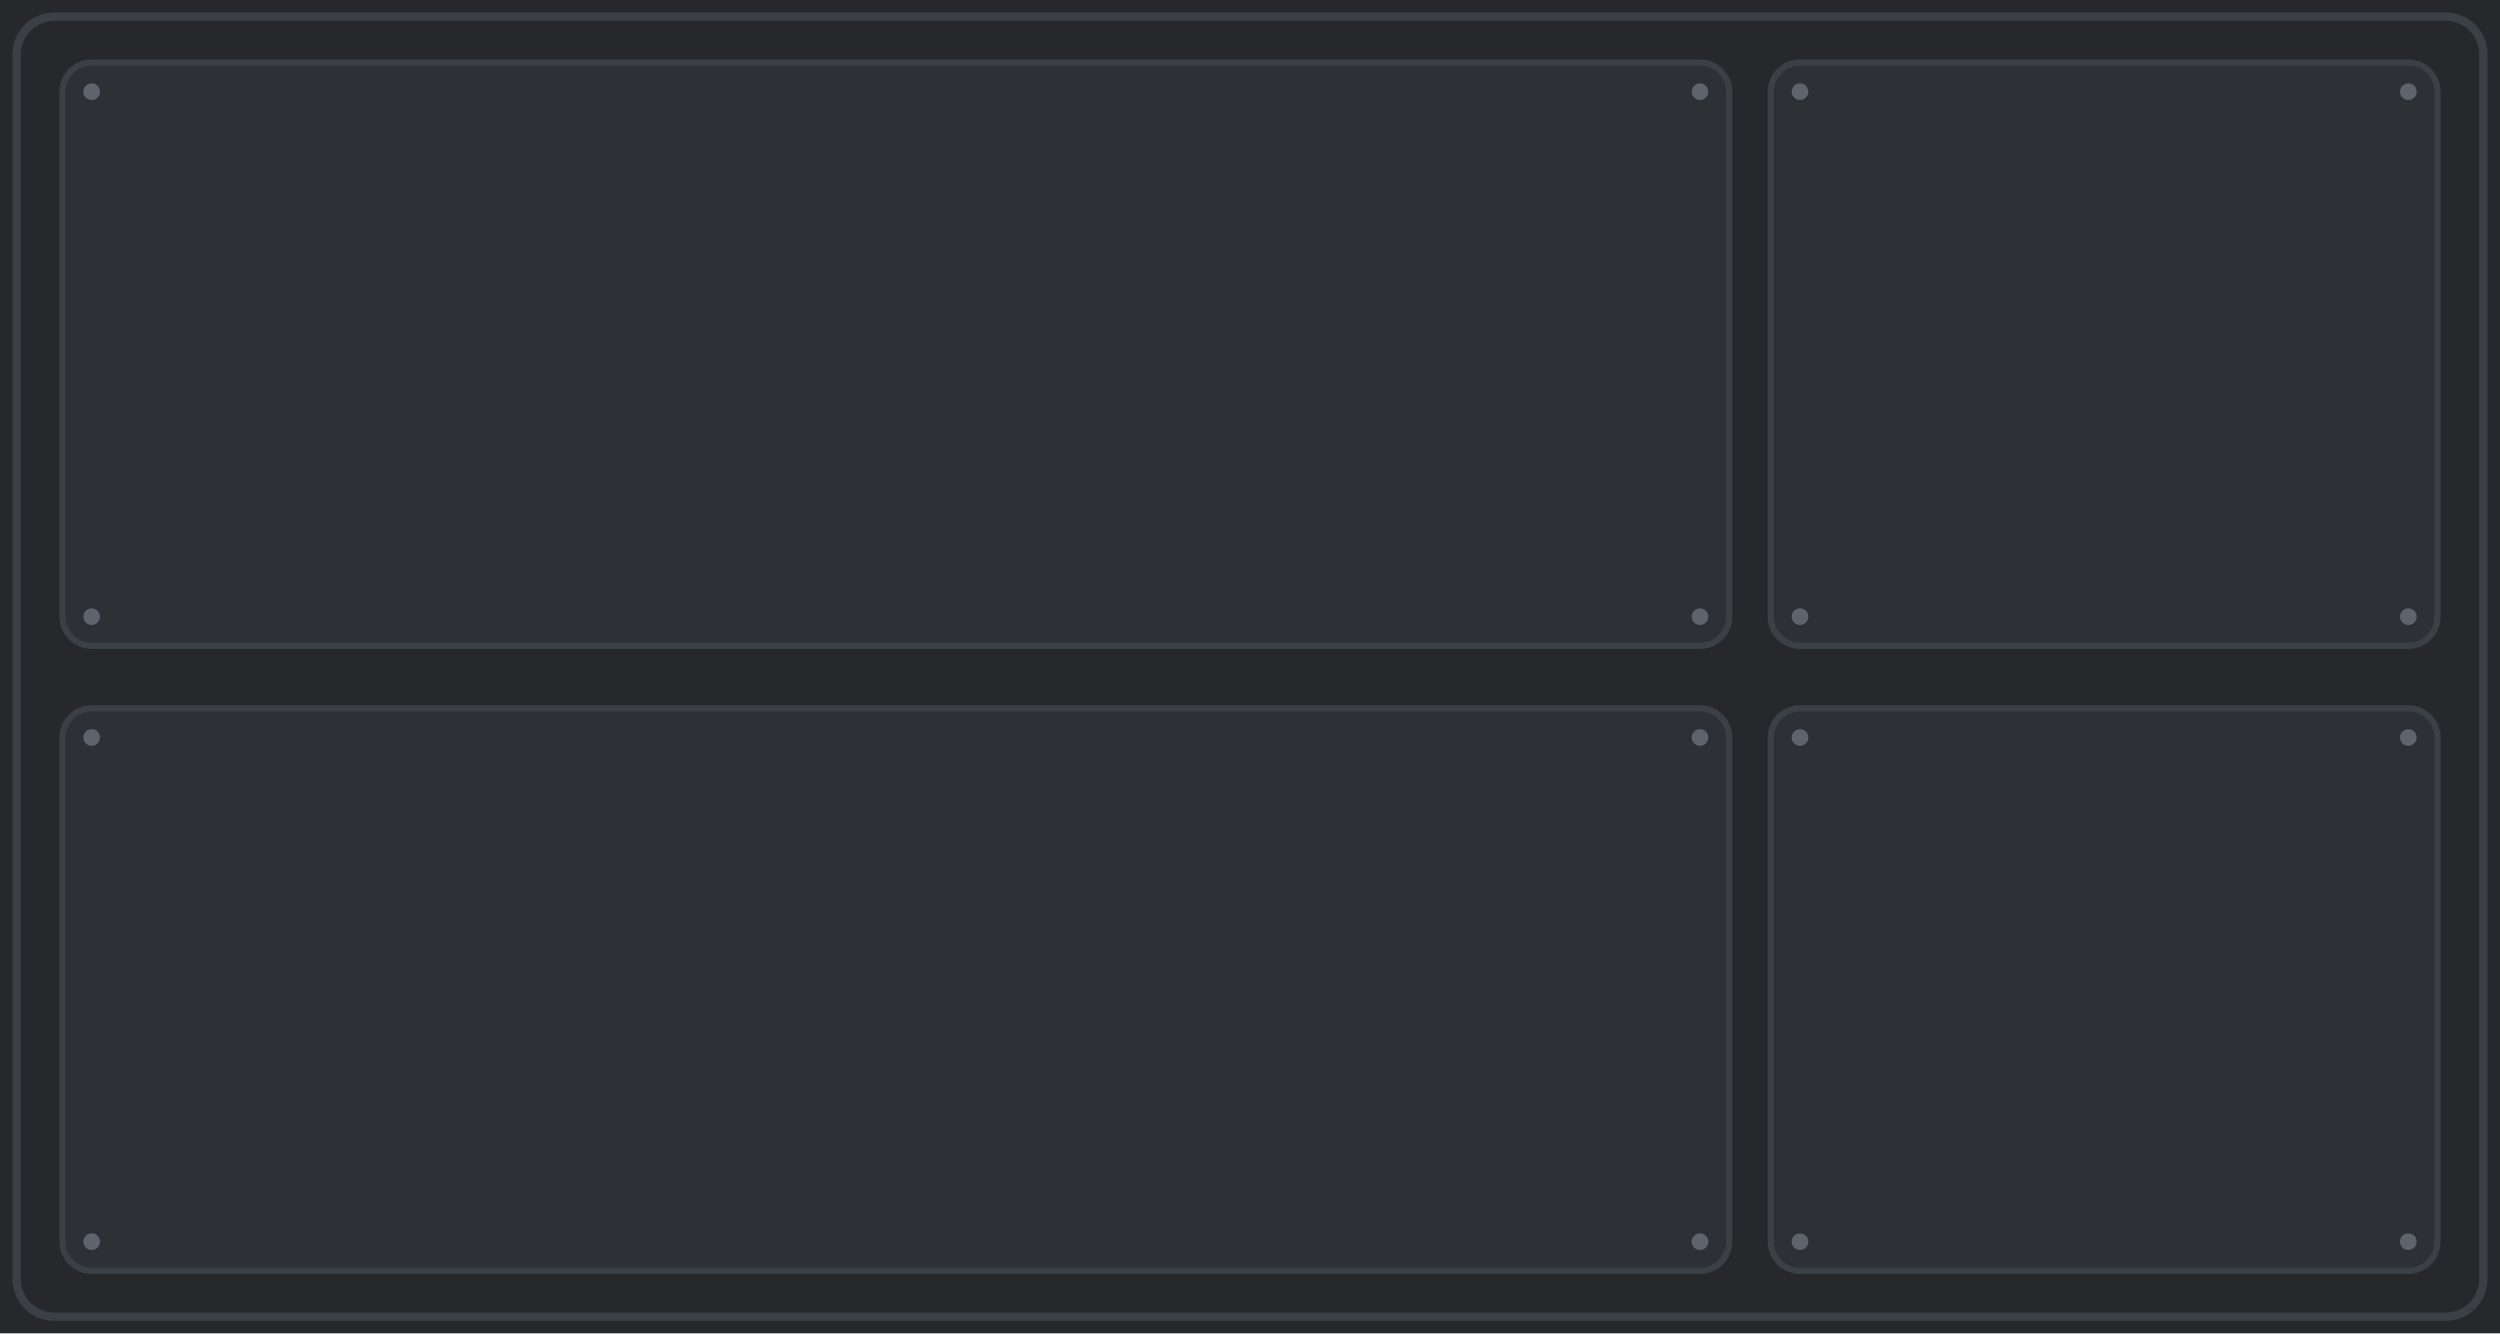
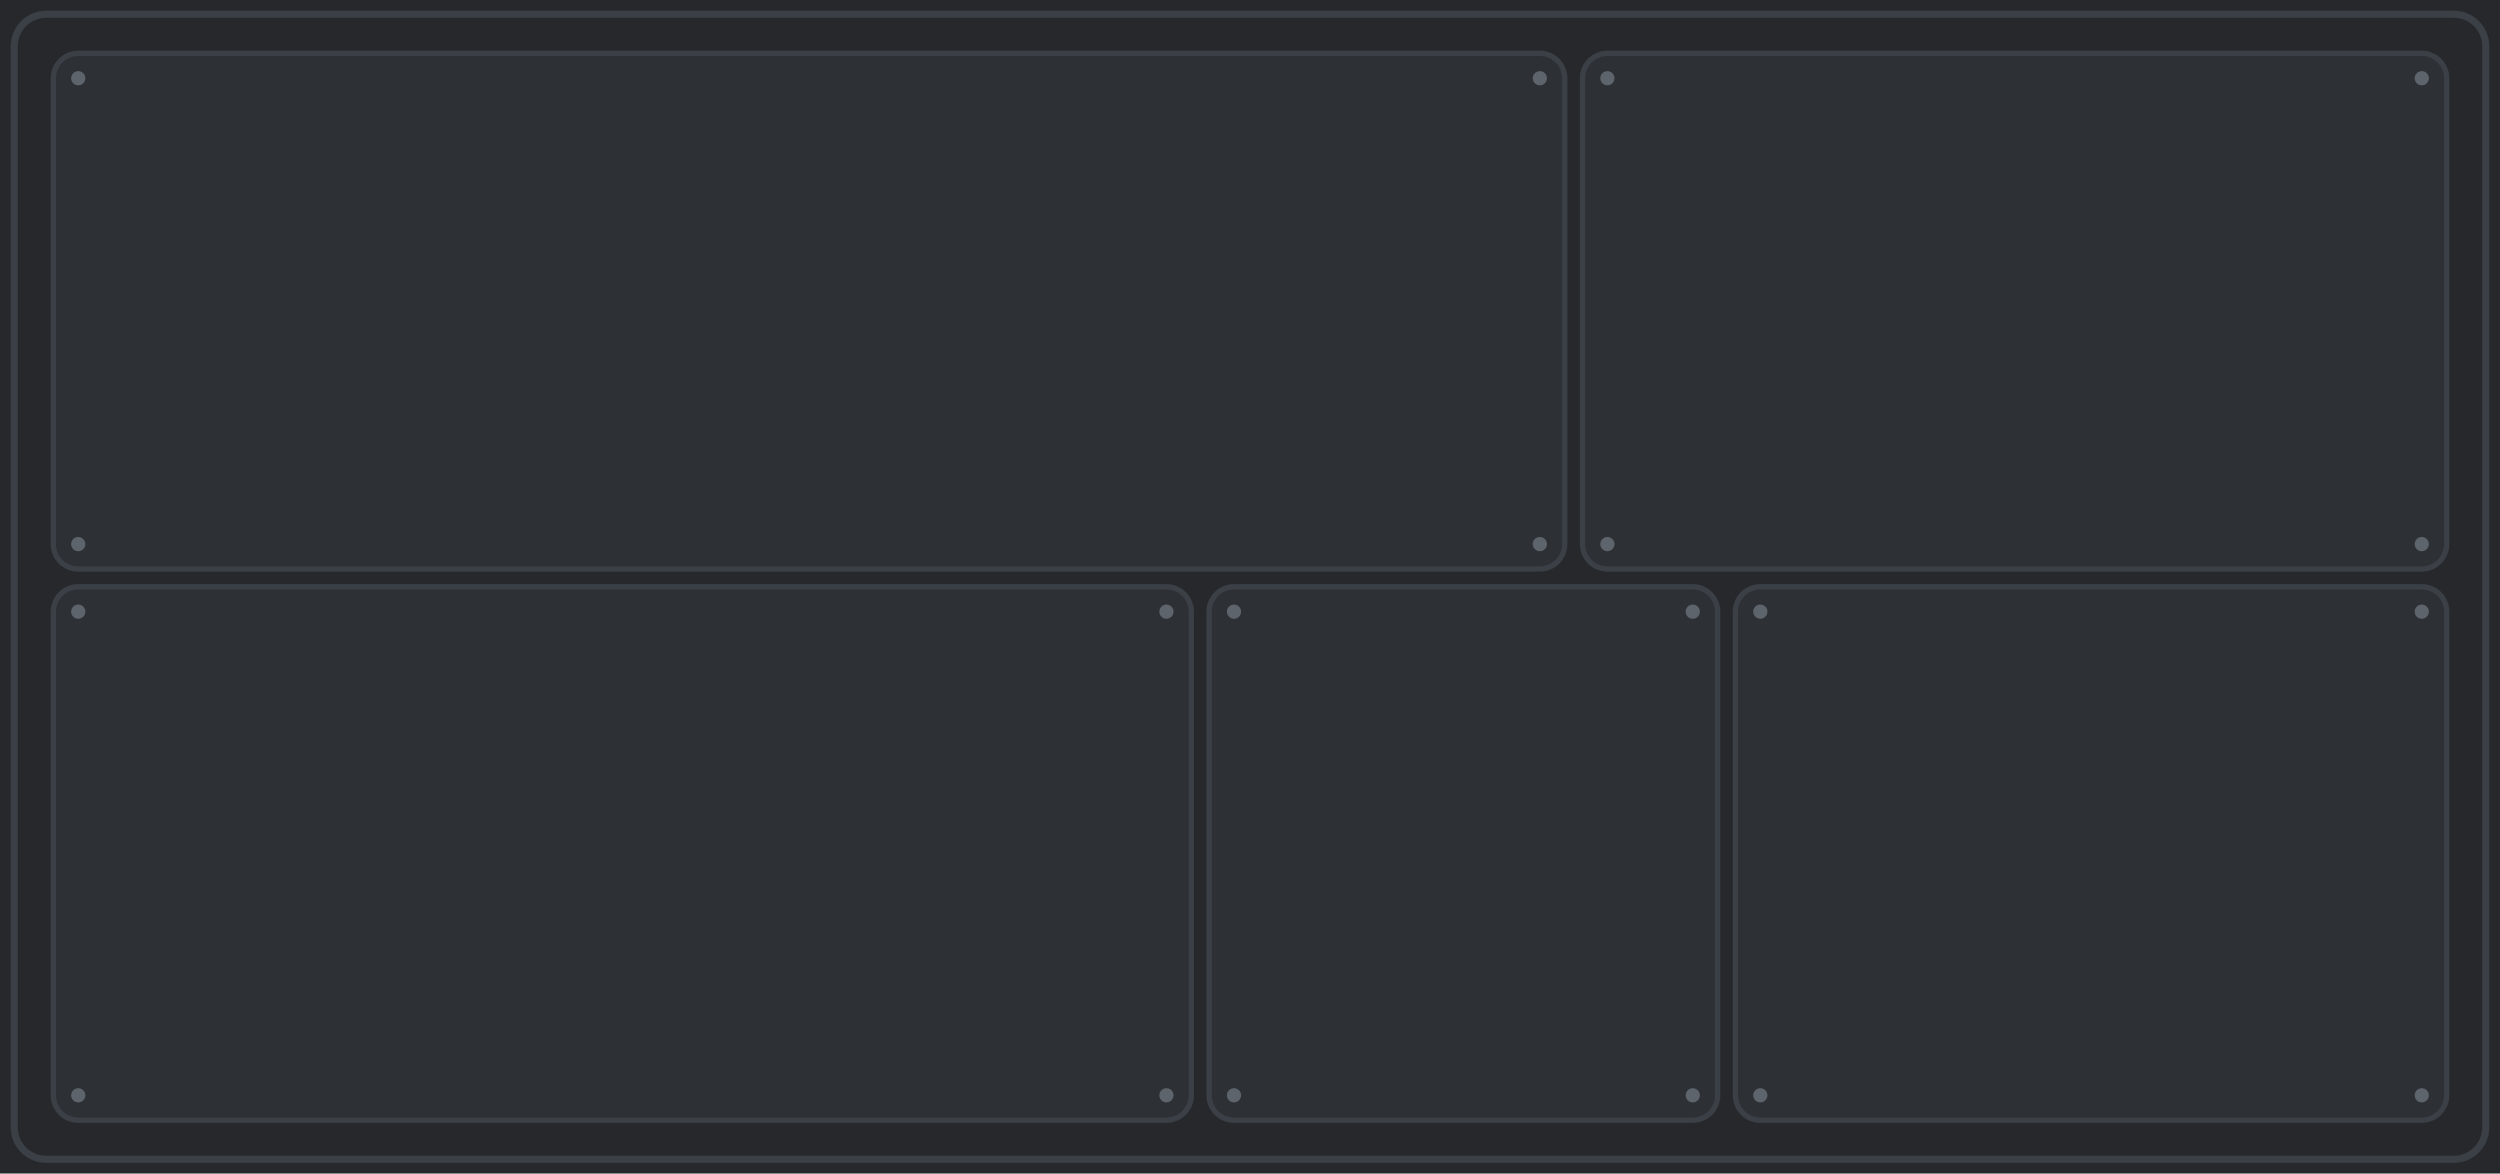
- <svg xmlns="http://www.w3.org/2000/svg" viewBox="0 0 1200 640" preserveAspectRatio="xMidYMid slice">
-   <rect width="1200" height="640" fill="#26282C" />
-   <rect x="8" y="8" width="1184" height="624" rx="18" fill="none" stroke="#3B4046" stroke-width="4" />
-   <rect x="30" y="30" width="800" height="280" rx="14" fill="#2D3035" stroke="#3B4046" stroke-width="3" />
+ <svg xmlns="http://www.w3.org/2000/svg" viewBox="0 0 1406 660" preserveAspectRatio="xMidYMid slice">
+   <rect width="1406" height="660" fill="#26282C" />
+   <rect x="8" y="8" width="1390" height="644" rx="18" fill="none" stroke="#3B4046" stroke-width="4" />
+   <rect x="30" y="30" width="850" height="290" rx="14" fill="#2D3035" stroke="#3B4046" stroke-width="3" />
  <g fill="#5E646B">
    <circle cx="44" cy="44" r="4" />
-     <circle cx="816" cy="44" r="4" />
-     <circle cx="44" cy="296" r="4" />
-     <circle cx="816" cy="296" r="4" />
+     <circle cx="866" cy="44" r="4" />
+     <circle cx="44" cy="306" r="4" />
+     <circle cx="866" cy="306" r="4" />
  </g>
-   <rect x="850" y="30" width="320" height="280" rx="14" fill="#2D3035" stroke="#3B4046" stroke-width="3" />
+   <rect x="890" y="30" width="486" height="290" rx="14" fill="#2D3035" stroke="#3B4046" stroke-width="3" />
  <g fill="#5E646B">
-     <circle cx="864" cy="44" r="4" />
-     <circle cx="1156" cy="44" r="4" />
-     <circle cx="864" cy="296" r="4" />
-     <circle cx="1156" cy="296" r="4" />
+     <circle cx="904" cy="44" r="4" />
+     <circle cx="1362" cy="44" r="4" />
+     <circle cx="904" cy="306" r="4" />
+     <circle cx="1362" cy="306" r="4" />
  </g>
-   <rect x="30" y="340" width="800" height="270" rx="14" fill="#2D3035" stroke="#3B4046" stroke-width="3" />
+   <rect x="30" y="330" width="640" height="300" rx="14" fill="#2D3035" stroke="#3B4046" stroke-width="3" />
  <g fill="#5E646B">
-     <circle cx="44" cy="354" r="4" />
-     <circle cx="816" cy="354" r="4" />
-     <circle cx="44" cy="596" r="4" />
-     <circle cx="816" cy="596" r="4" />
+     <circle cx="44" cy="344" r="4" />
+     <circle cx="656" cy="344" r="4" />
+     <circle cx="44" cy="616" r="4" />
+     <circle cx="656" cy="616" r="4" />
  </g>
-   <rect x="850" y="340" width="320" height="270" rx="14" fill="#2D3035" stroke="#3B4046" stroke-width="3" />
+   <rect x="680" y="330" width="286" height="300" rx="14" fill="#2D3035" stroke="#3B4046" stroke-width="3" />
  <g fill="#5E646B">
-     <circle cx="864" cy="354" r="4" />
-     <circle cx="1156" cy="354" r="4" />
-     <circle cx="864" cy="596" r="4" />
-     <circle cx="1156" cy="596" r="4" />
+     <circle cx="694" cy="344" r="4" />
+     <circle cx="952" cy="344" r="4" />
+     <circle cx="694" cy="616" r="4" />
+     <circle cx="952" cy="616" r="4" />
+   </g>
+   <rect x="976" y="330" width="400" height="300" rx="14" fill="#2D3035" stroke="#3B4046" stroke-width="3" />
+   <g fill="#5E646B">
+     <circle cx="990" cy="344" r="4" />
+     <circle cx="1362" cy="344" r="4" />
+     <circle cx="990" cy="616" r="4" />
+     <circle cx="1362" cy="616" r="4" />
  </g>
</svg>
